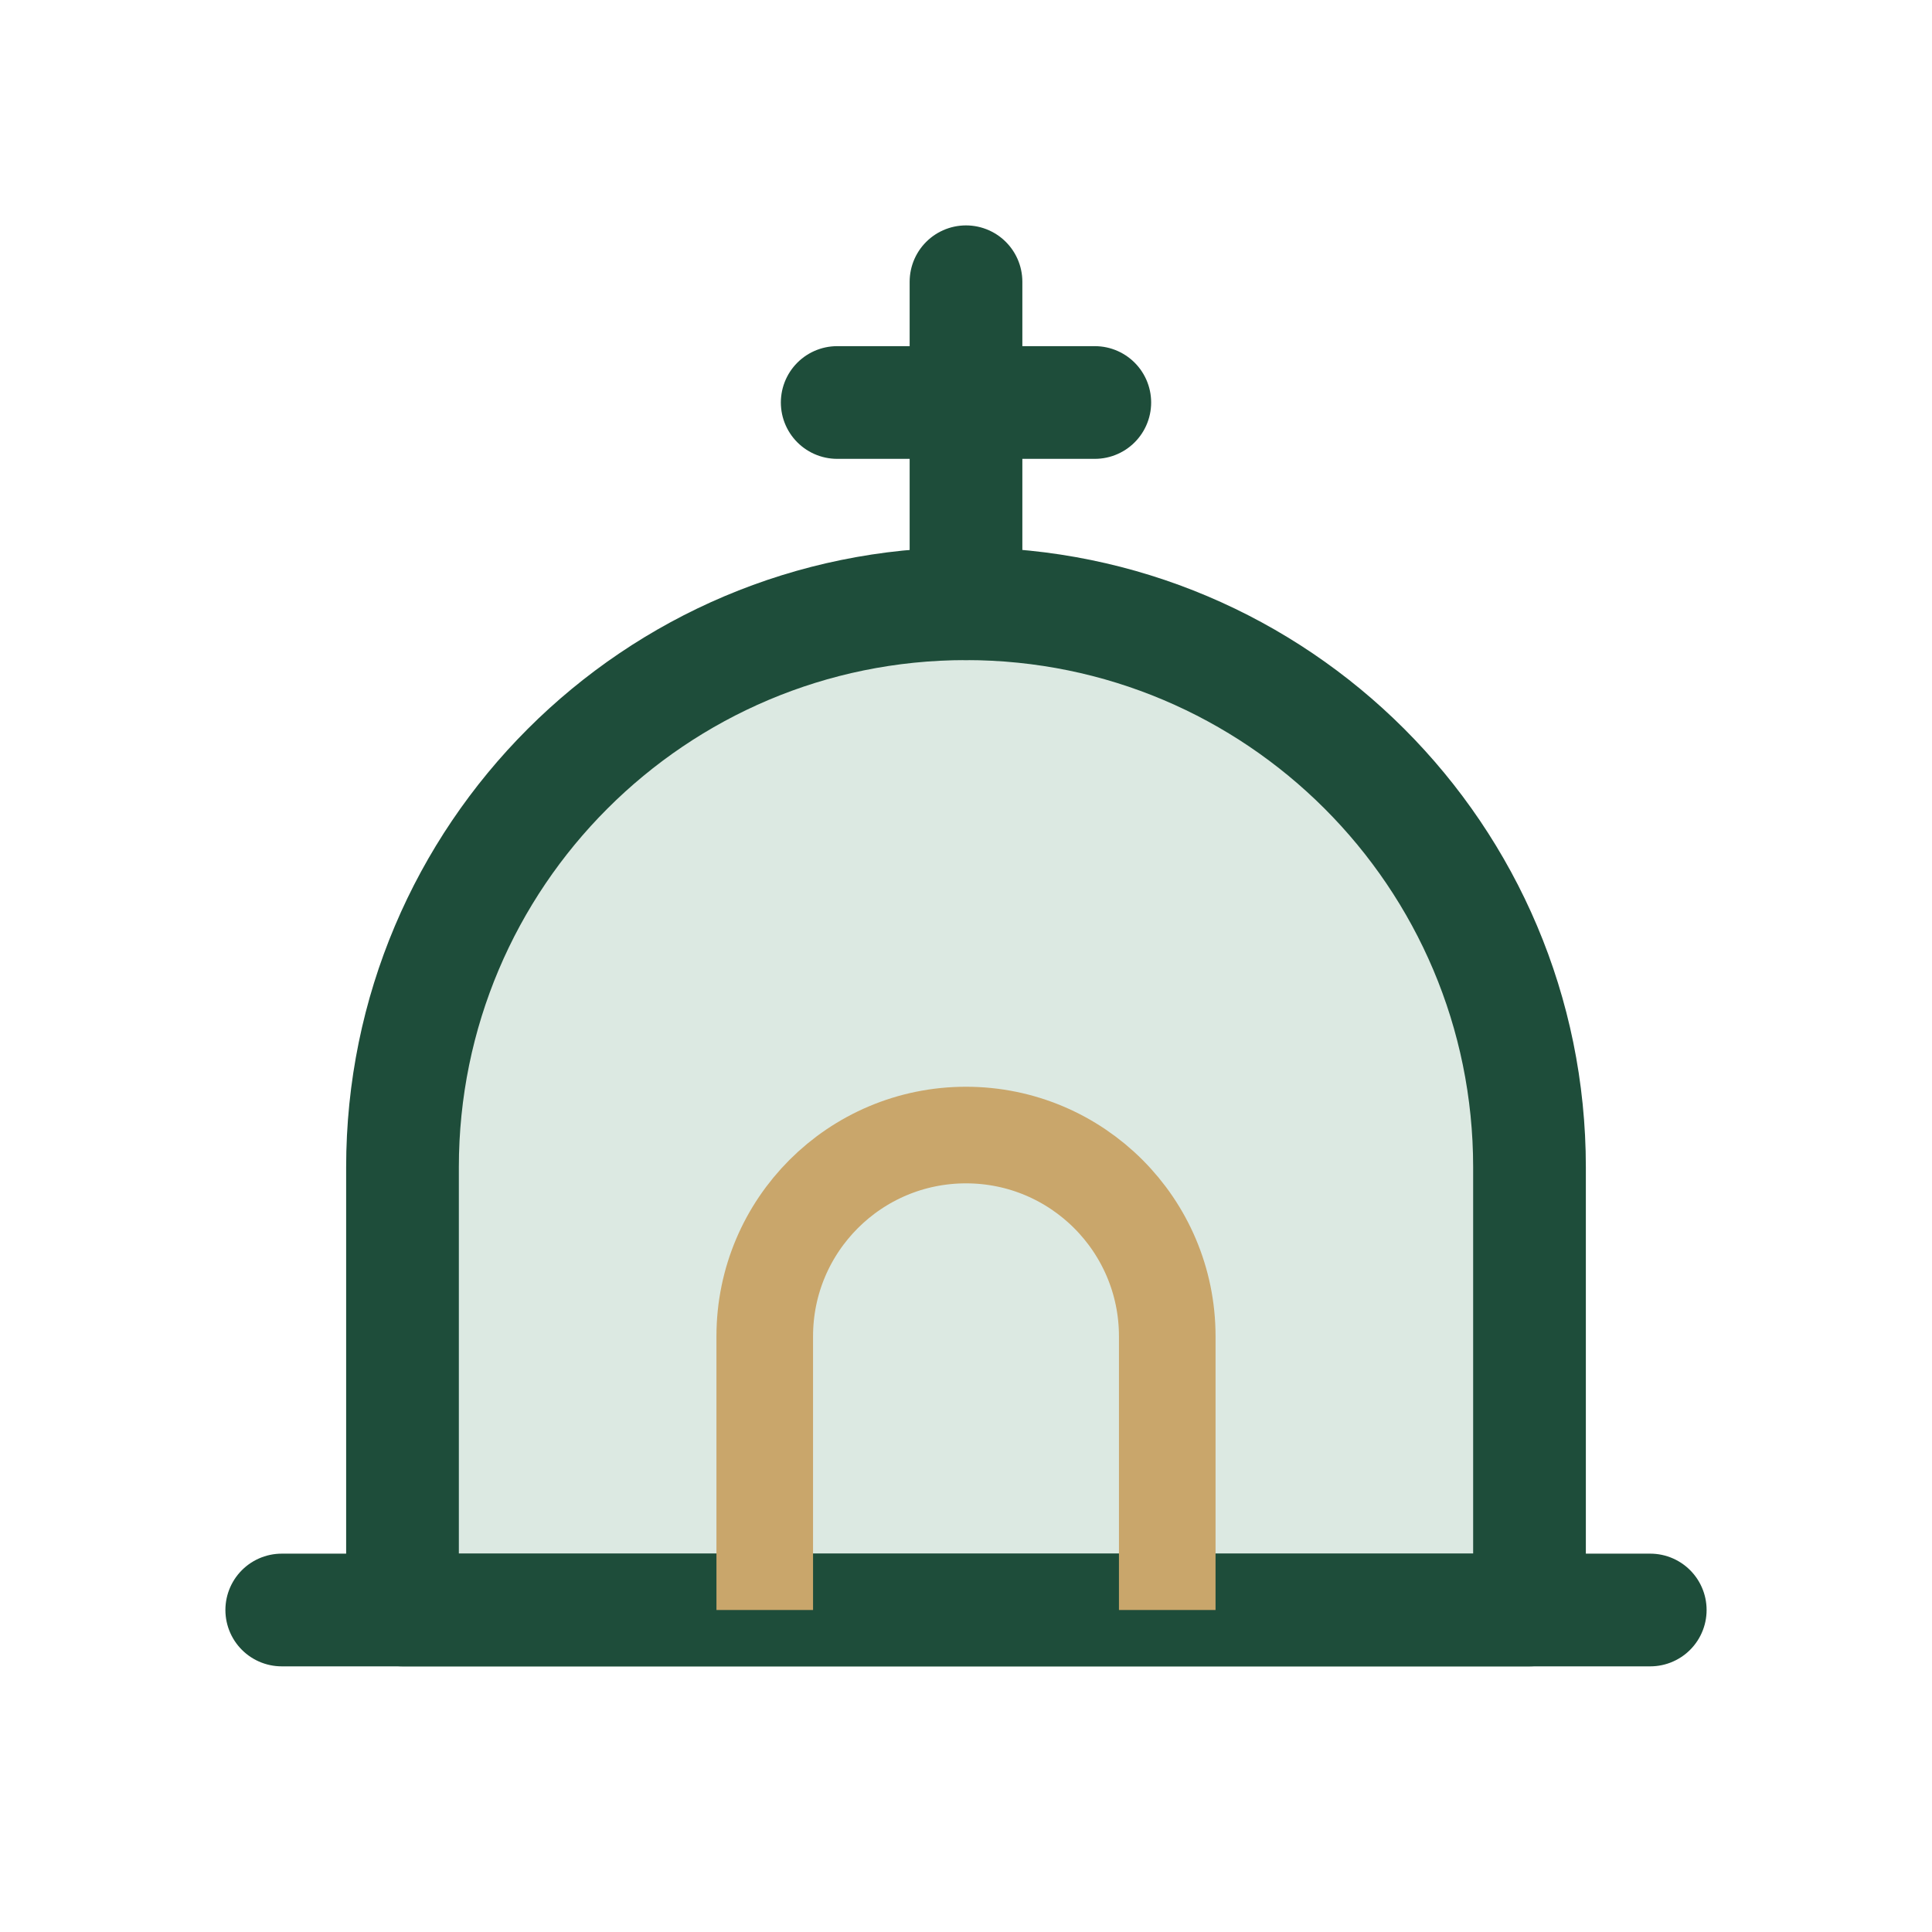
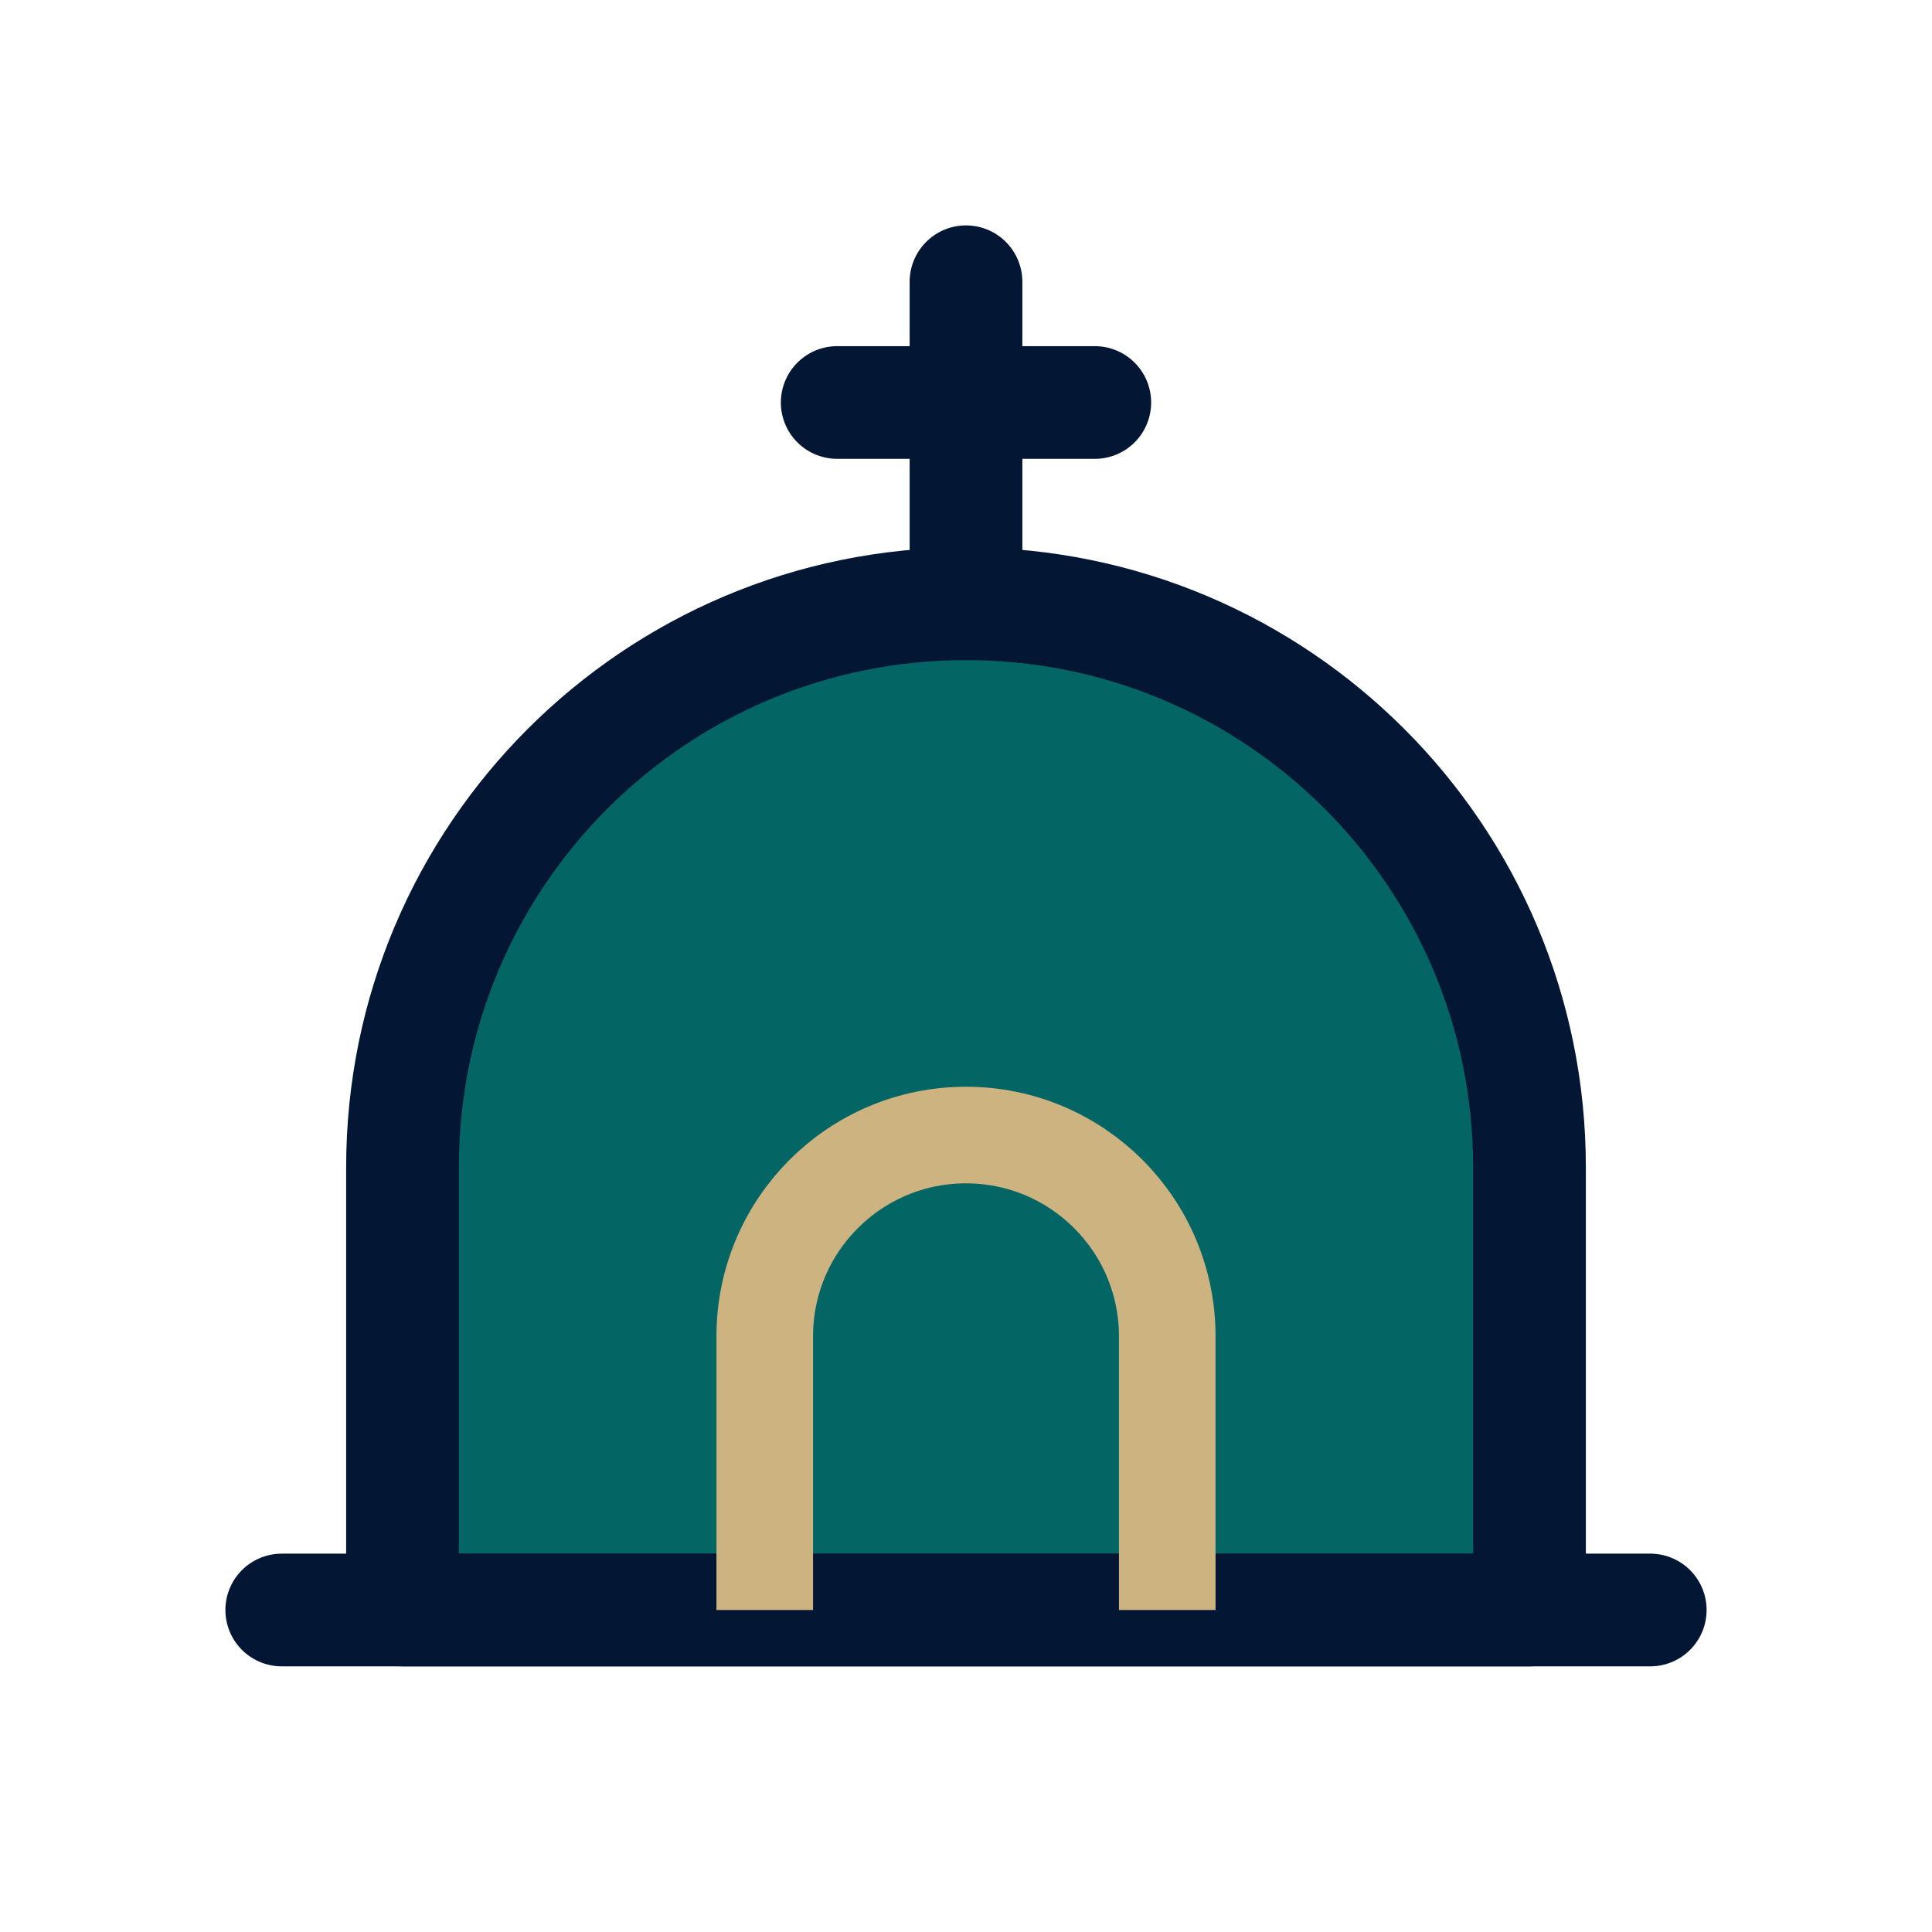
<svg xmlns="http://www.w3.org/2000/svg" viewBox="0 0 24 24" width="24" height="24">
-   <path d="M5 20v-5.5a7 7 0 0 1 14 0V20z" fill="#DCE9E2" stroke="#1E4D3A" stroke-width="1.4" stroke-linejoin="round" />
-   <path d="M12 7.5V3.5M10.4 5h3.2M3.5 20h17" fill="none" stroke="#1E4D3A" stroke-width="1.4" stroke-linecap="round" />
-   <path d="M9.5 20v-3.4a2.5 2.5 0 0 1 5 0V20" fill="none" stroke="#C9A66B" stroke-width="1.2" />
+   <path d="M5 20v-5.5a7 7 0 0 1 14 0V20z" fill="#036564" stroke="#031634" stroke-width="1.4" stroke-linejoin="round" />
+   <path d="M12 7.5V3.5M10.4 5h3.2M3.5 20h17" fill="none" stroke="#031634" stroke-width="1.4" stroke-linecap="round" />
+   <path d="M9.5 20v-3.4a2.5 2.5 0 0 1 5 0V20" fill="none" stroke="#CDB380" stroke-width="1.2" />
</svg>
